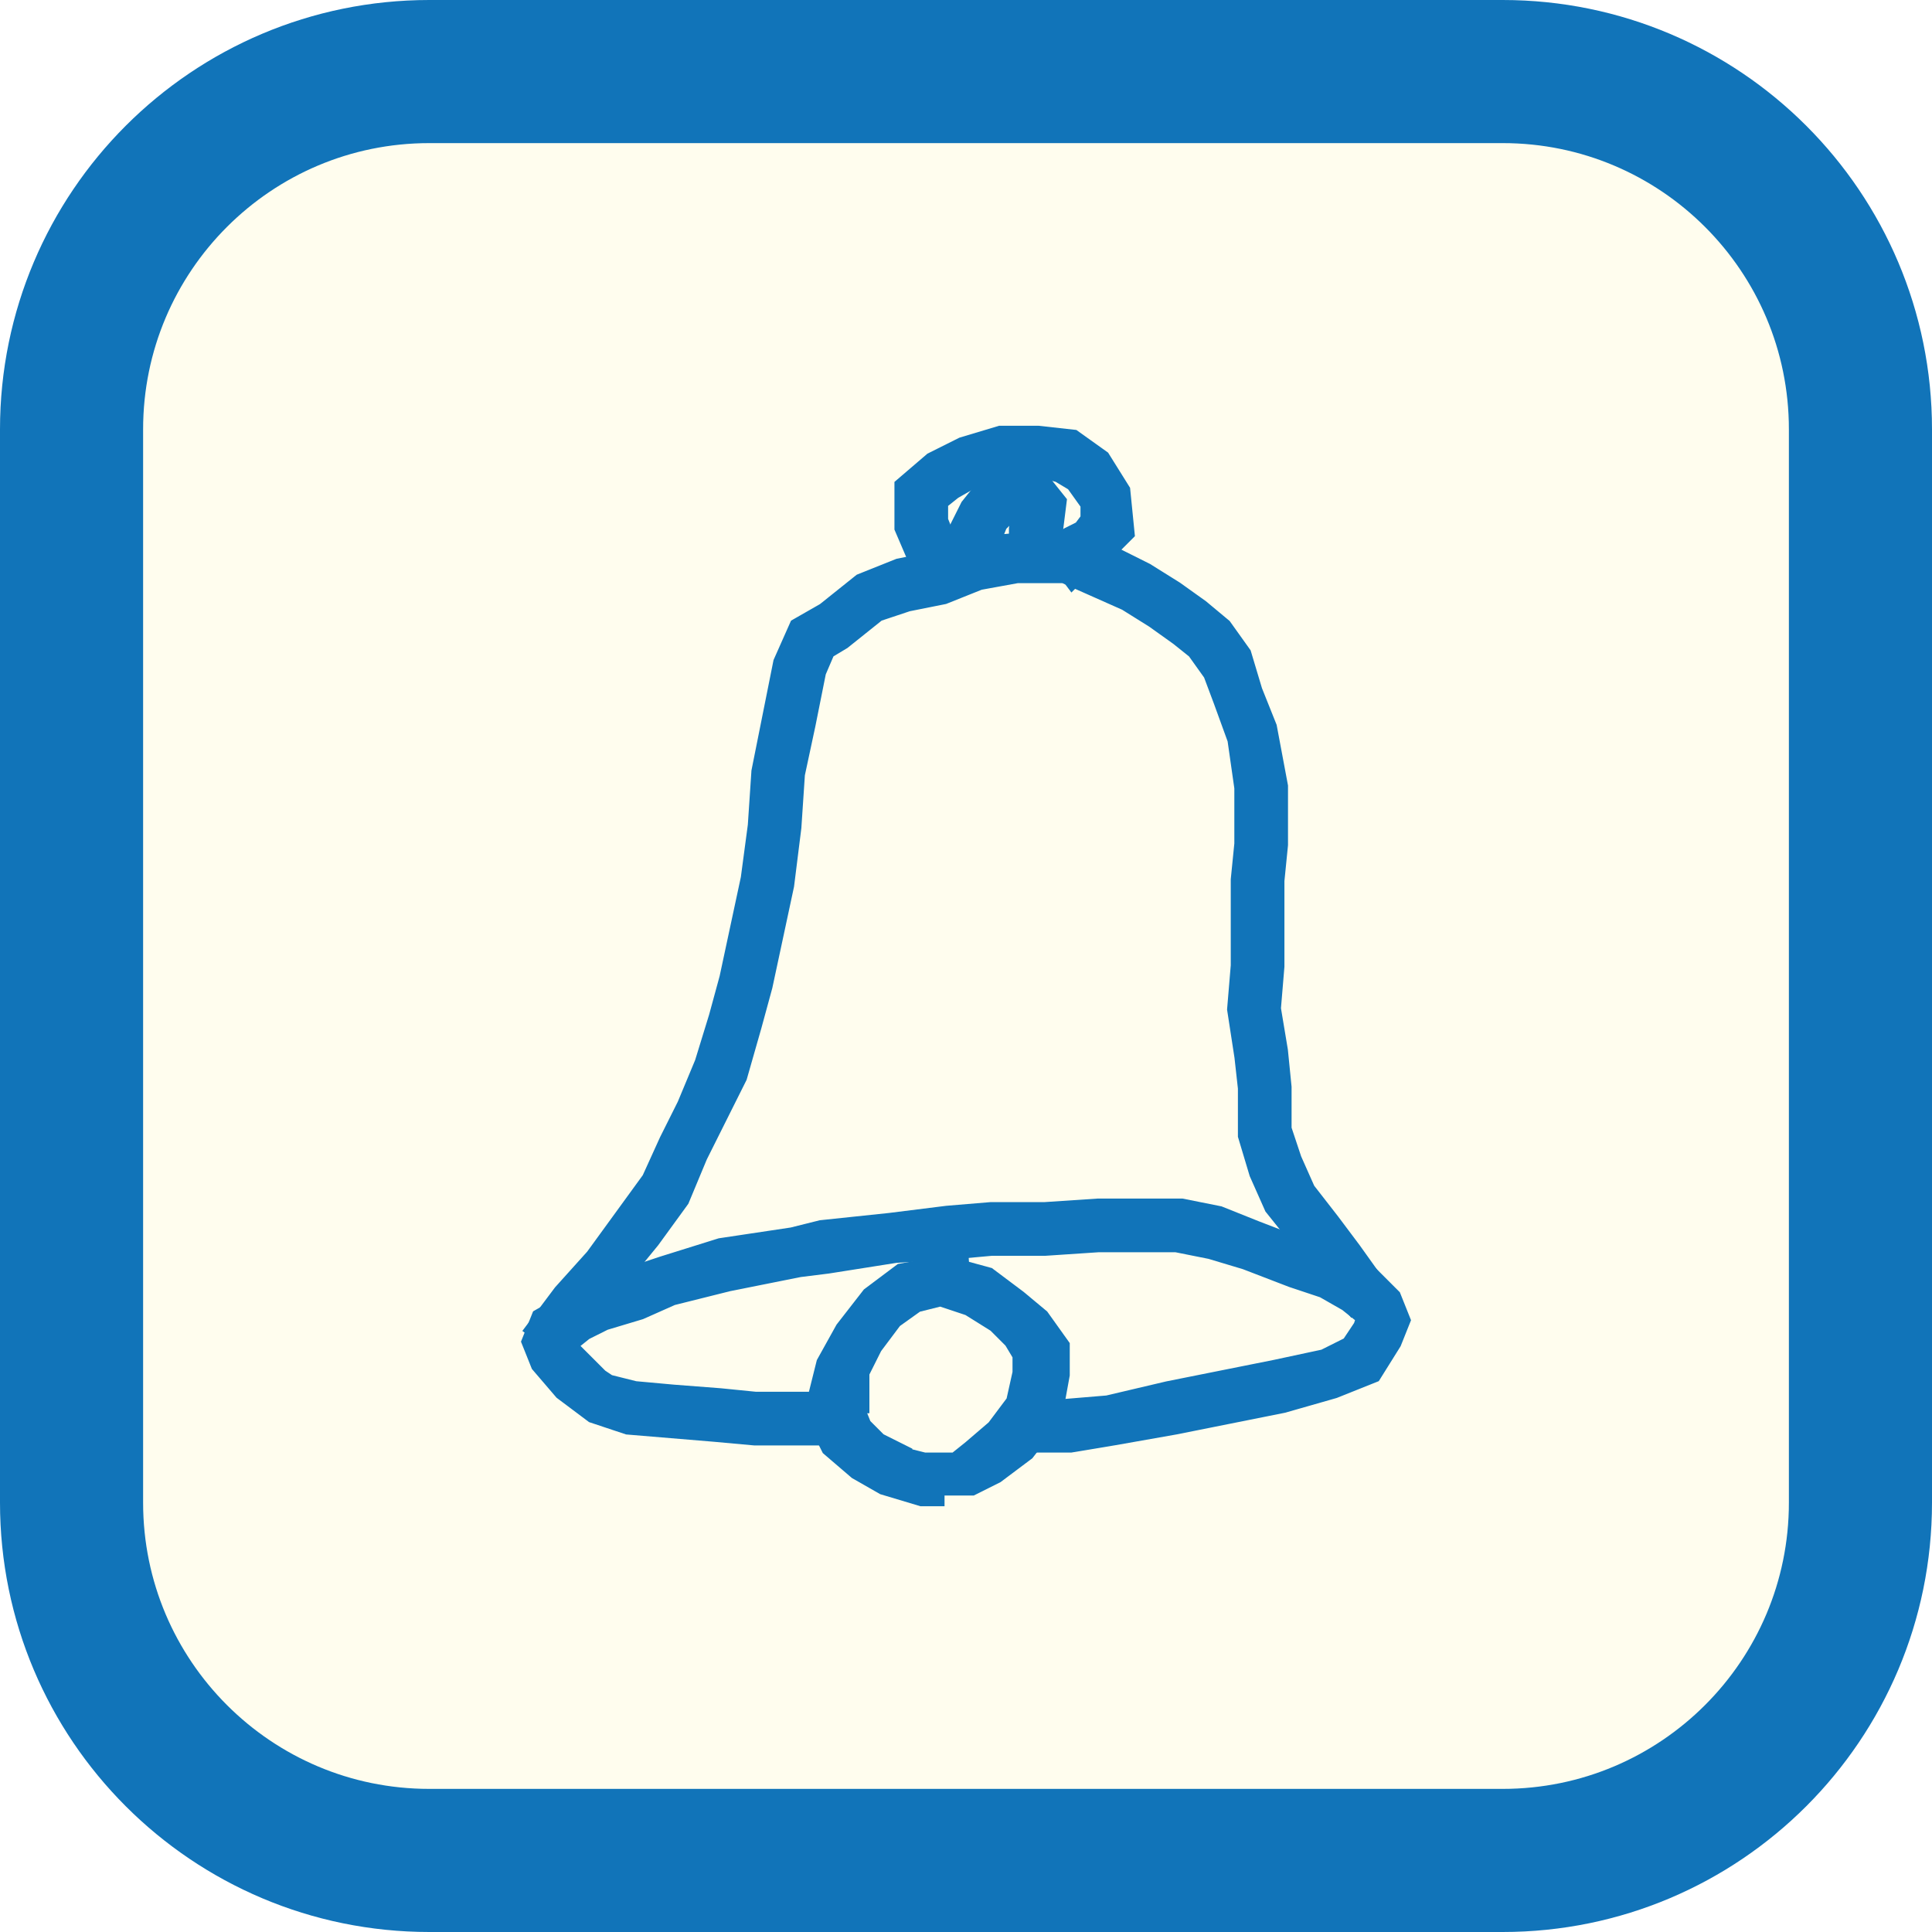
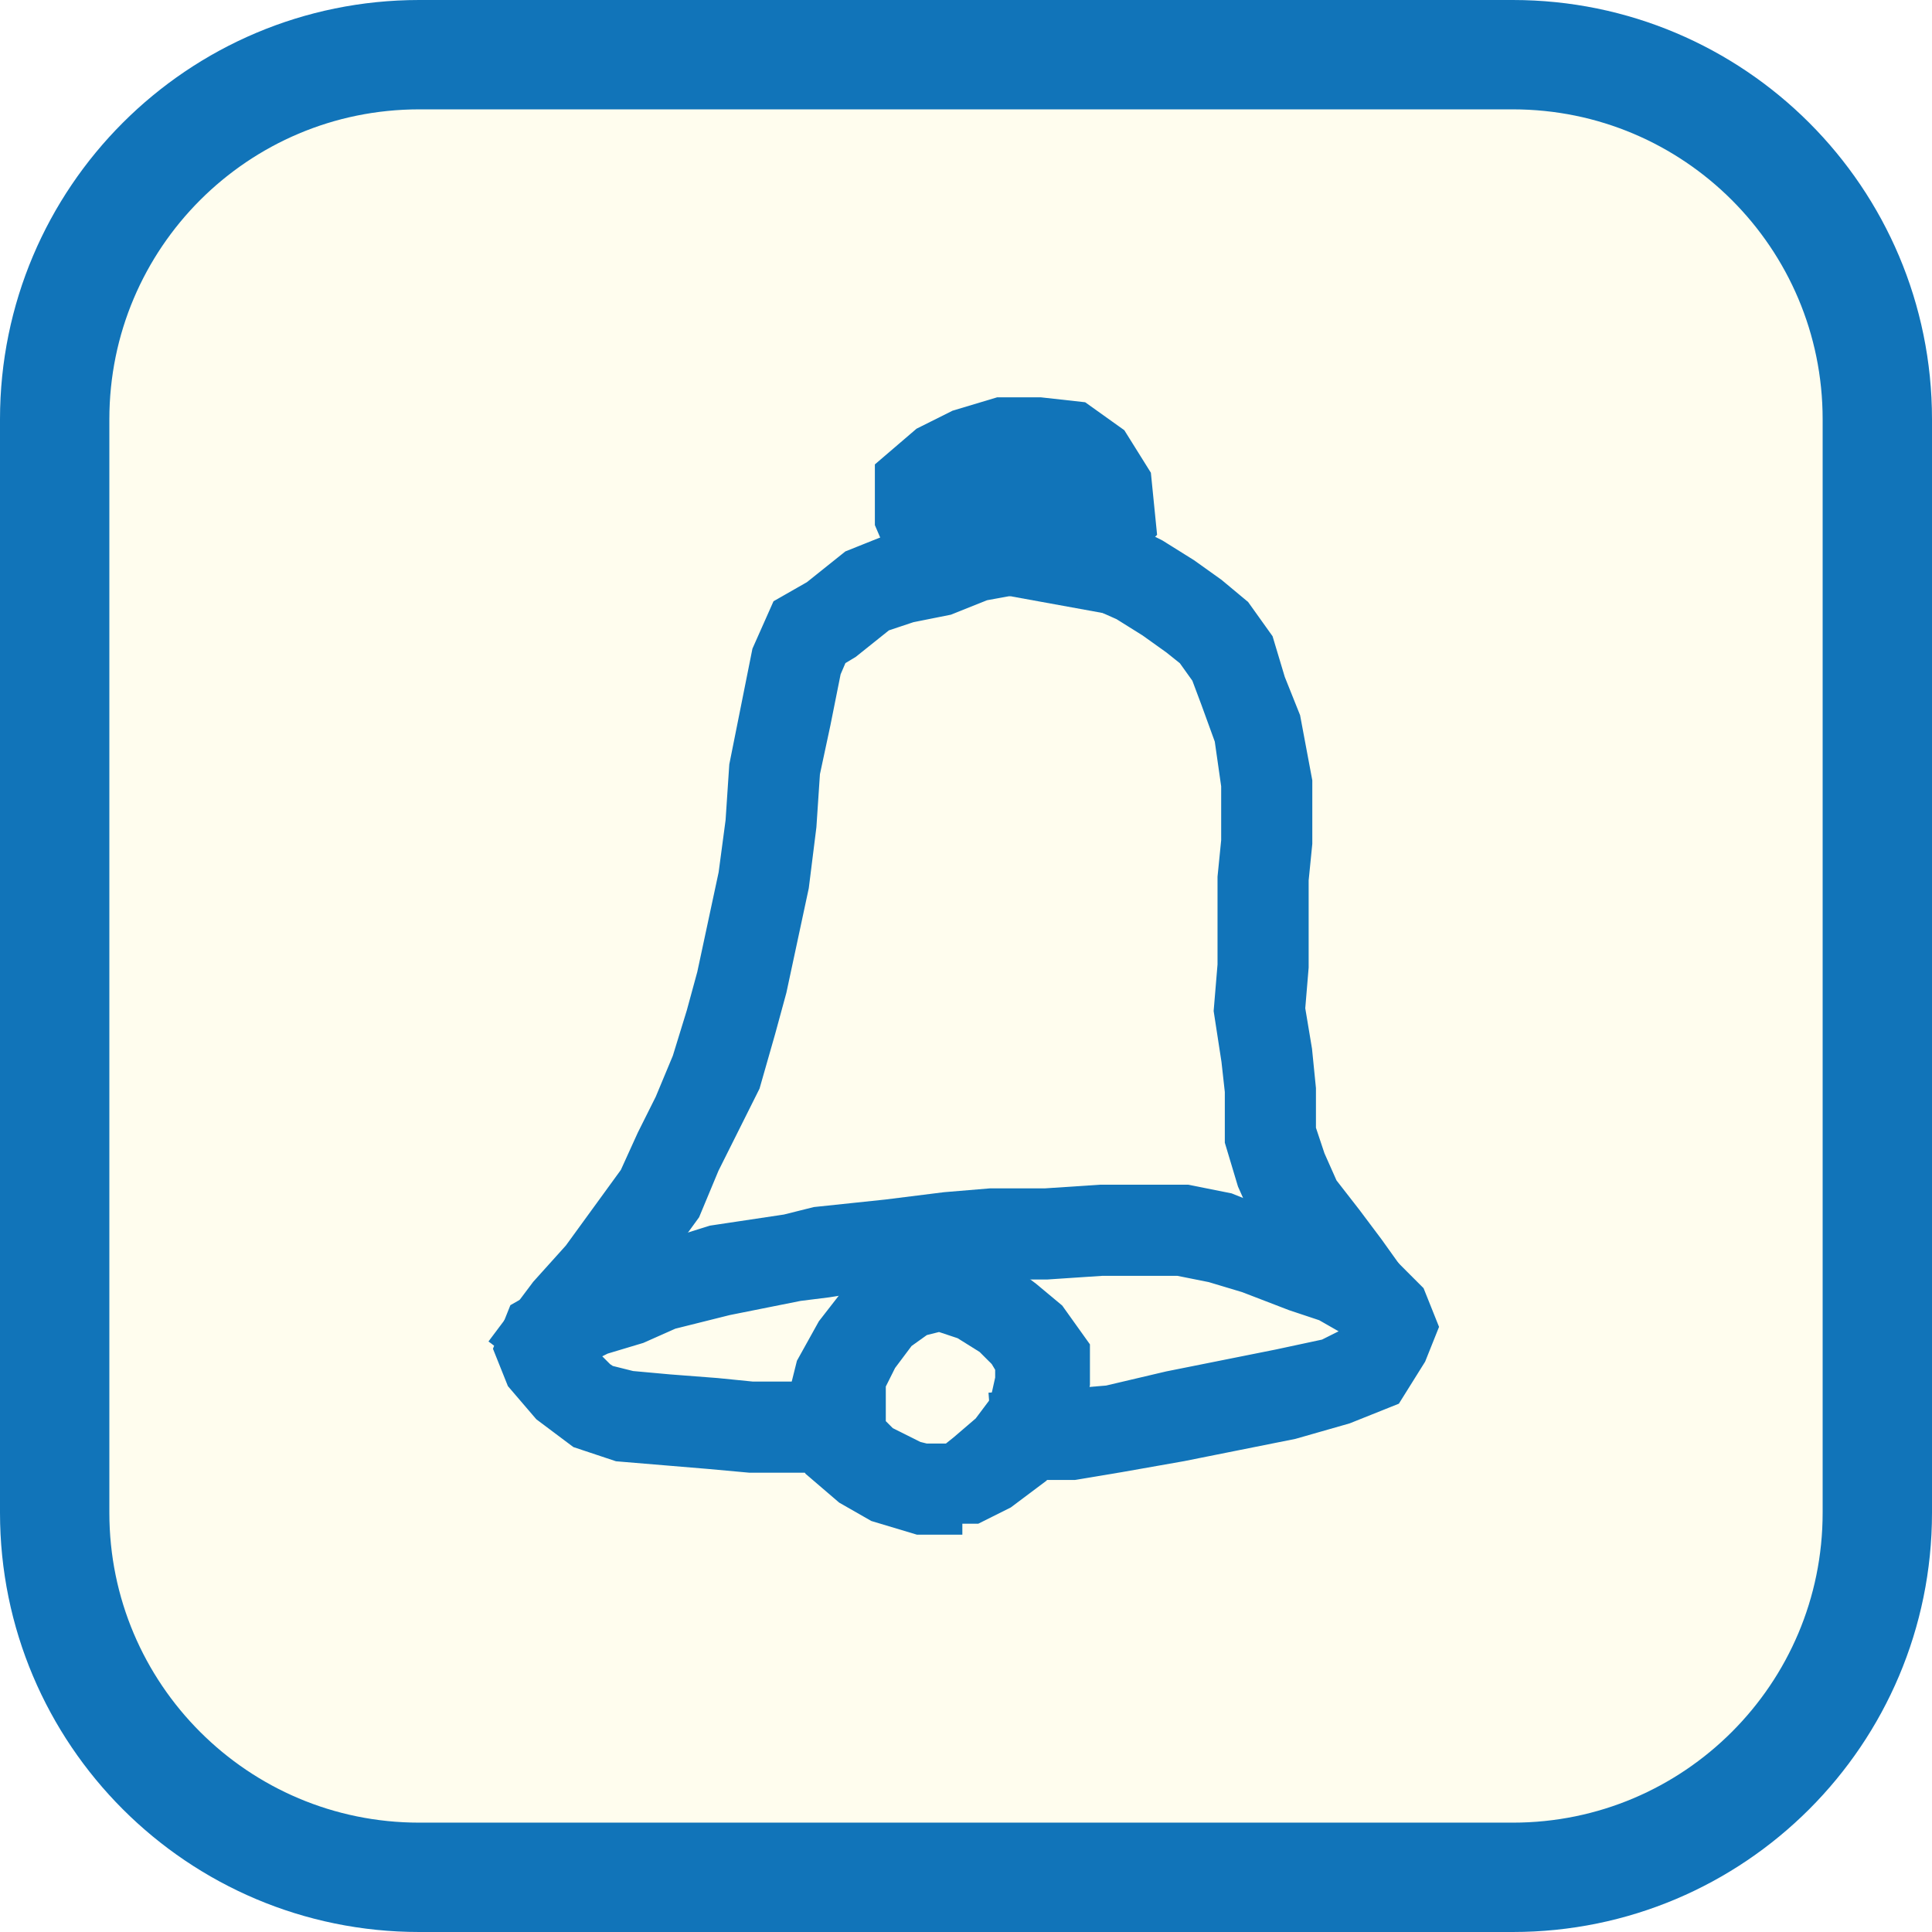
- <svg xmlns="http://www.w3.org/2000/svg" id="Layer_1" version="1.1" viewBox="0 0 54 54">
+ <svg xmlns="http://www.w3.org/2000/svg" version="1.1" viewBox="0 0 53 53">
  <defs>
    <style>
-       .st0 {
-         stroke-miterlimit: 10;
-         stroke-width: 1px;
+       .cls-1 {
+         fill: #00c22d;
      }

-       .st0, .st1, .st2, .st3, .st4 {
+       .cls-1, .cls-2, .cls-3, .cls-4 {
+         stroke-width: 2px;
+       }
+ 
+       .cls-1, .cls-2, .cls-3, .cls-4, .cls-5 {
        stroke: #1174b9;
      }

-       .st0, .st1, .st3 {
+       .cls-1, .cls-2, .cls-5 {
+         stroke-miterlimit: 10;
+       }
+ 
+       .cls-2, .cls-3, .cls-4 {
        fill: #1174b9;
      }

-       .st1 {
-         stroke-miterlimit: 10;
-         stroke-width: 1px;
-       }
- 
-       .st2 {
-         fill: #fffdee;
-         stroke-width: 4px;
-       }
- 
-       .st2, .st3, .st4 {
+       .cls-3 {
        stroke-miterlimit: 10;
      }

-       .st4 {
-         fill: #00c22d;
+       .cls-4 {
+         stroke-miterlimit: 10;
+       }
+ 
+       .cls-5 {
+         fill: #fffdee;
+         stroke-width: 3px;
      }
    </style>
  </defs>
-   <rect class="st2" x="2" y="2" width="50" height="50" rx="10" ry="10" />
  <g>
-     <polygon class="st4" points="29.9 40.1 29.1 40.1 29.1 39.6 29.8 39.6 31 39.5 32.7 39.1 34.2 38.8 35.7 38.5 37.1 38.2 37.9 37.8 38.3 37.2 38.4 36.9 38.3 36.6 37.8 36.2 37.1 35.8 36.2 35.5 34.9 35 33.9 34.7 32.9 34.5 30.7 34.5 29.2 34.6 27.7 34.6 26.6 34.7 25 34.8 23.1 35.1 22.3 35.2 20.3 35.6 18.7 36 17.8 36.4 16.8 36.7 16.2 37 15.7 37.4 15.7 37.5 15.7 37.8 16.2 38.3 16.6 38.7 16.9 38.9 17.7 39.1 18.8 39.2 20.1 39.3 21.1 39.4 23.1 39.4 23.4 39.5 23.4 39.9 23 39.9 21.1 39.9 20 39.8 18.8 39.7 17.6 39.6 16.7 39.3 16.3 39 15.9 38.7 15.3 38 15.1 37.5 15.3 37 16 36.6 16.6 36.3 17.7 35.9 18.6 35.6 20.2 35.1 22.2 34.8 23 34.6 23 34.6 24.9 34.4 26.5 34.2 27.7 34.1 29.2 34.1 30.7 34 33 34 34 34.2 35 34.6 36.3 35.1 37.3 35.4 38.1 35.8 38.7 36.4 38.9 36.9 38.7 37.4 38.2 38.2 37.2 38.6 35.8 39 34.3 39.3 32.8 39.6 31.1 39.9 29.9 40.1" />
-     <path class="st3" d="M25.8,41.6l-1-.3-.7-.4-.7-.6-.3-.6v-.7l.2-.8.5-.9.7-.9.8-.6,1.1-.2,1.1.3.8.6.6.5.5.7v.7l-.2,1.1-.7.9-.8.6-.6.3h-1.2v.3h0ZM25,40.9l.8.2h1l.5-.4.7-.6.6-.8.2-.9v-.6l-.3-.5-.5-.5-.8-.5-.9-.3-.8.2-.7.5-.6.8-.4.8v.7c-.1,0-.1.5-.1.5l.2.5.5.5.6.3h0Z" />
-     <rect class="st0" x="26.1" y="34.6" width=".5" height="1.4" transform="translate(-2.3 1.8) rotate(-3.8)" />
-     <polygon class="st3" points="15.7 37.4 15.3 37.1 15.9 36.3 16.8 35.3 17.6 34.2 18.4 33.1 18.9 32 19.4 31 19.9 29.8 20.3 28.5 20.6 27.4 20.9 26 21.2 24.6 21.4 23.1 21.5 21.6 21.8 20.1 22.1 18.6 22.5 17.7 23.2 17.3 24.2 16.5 25.2 16.1 26.2 15.9 27.2 15.5 28.4 15.4 29.9 15.4 30.9 15.7 31.9 16.2 32.7 16.7 33.4 17.2 34 17.7 34.5 18.4 34.8 19.4 35.2 20.4 35.5 22 35.5 23.6 35.4 24.6 35.4 25.9 35.4 27 35.4 27 35.3 28.2 35.5 29.4 35.6 30.4 35.6 31.6 35.9 32.5 36.3 33.4 37 34.3 37.6 35.1 38.1 35.8 37.8 36.1 37.2 35.4 36.6 34.6 36.6 34.6 35.8 33.6 35.4 32.7 35.1 31.7 35.1 30.4 35 29.5 34.8 28.2 34.9 27 34.9 25.9 34.9 25.9 34.9 24.6 35 23.6 35 22 34.8 20.6 34.4 19.5 34.1 18.7 33.6 18 33.1 17.6 32.4 17.1 31.6 16.6 30.7 16.2 29.8 15.8 28.4 15.8 27.3 16 26.3 16.4 25.3 16.6 24.4 16.9 23.4 17.7 22.9 18 22.6 18.7 22.3 20.2 22 21.6 21.9 23.1 21.7 24.7 21.4 26.1 21.1 27.5 20.8 28.6 20.4 30 19.8 31.2 19.3 32.2 18.8 33.4 18 34.5 17.1 35.6 16.3 36.6 15.7 37.4" />
-     <polygon class="st3" points="26.6 16 25.8 15.4 25.5 14.7 25.5 13.7 26.2 13.1 27 12.7 28 12.4 29 12.4 29.9 12.5 30.6 13 31.1 13.8 31.2 14.8 30.7 15.3 30.2 15.6 30 15.8 29.7 15.4 30 15.2 30.4 15 30.7 14.6 30.7 14 30.2 13.3 29.7 13 28.9 12.8 28.1 12.8 27.2 13.1 26.5 13.5 26 13.9 26 14.6 26.2 15.1 26.9 15.6 26.6 16" />
-     <polygon class="st3" points="27.1 15.7 27 15.4 27 14.9 27.3 14.3 27.7 13.8 28.2 13.6 28.9 13.6 29.3 14.1 29.2 14.9 29.1 15.6 28.7 15.6 28.7 14.8 28.8 14.2 28.7 14 28.3 14 28 14.2 27.7 14.5 27.5 15 27.5 15.3 27.6 15.5 27.1 15.7" />
-     <rect class="st1" x="28.7" y="39.6" width=".4" height=".5" transform="translate(-2.8 2.2) rotate(-4.2)" />
+     <g id="Layer_1">
+       <rect class="cls-5" x="1.5" y="1.5" width="50" height="50" rx="10" ry="10" />
+       <g>
+         <polygon class="cls-1" points="29.4 39.6 28.6 39.6 28.6 39.1 29.3 39.1 30.5 39 32.2 38.6 33.7 38.3 35.2 38 36.6 37.7 37.4 37.3 37.8 36.7 37.9 36.4 37.8 36.1 37.3 35.7 36.6 35.3 35.7 35 34.4 34.5 33.4 34.2 32.4 34 30.2 34 28.7 34.1 27.2 34.1 26.1 34.2 24.5 34.3 22.6 34.6 21.8 34.7 19.8 35.1 18.2 35.5 17.3 35.9 16.3 36.2 15.7 36.5 15.2 36.9 15.2 37 15.2 37.3 15.7 37.8 16.1 38.2 16.4 38.4 17.2 38.6 18.3 38.7 19.6 38.8 20.6 38.9 22.6 38.9 22.9 39 22.9 39.4 22.5 39.4 20.6 39.4 19.5 39.3 18.3 39.2 17.1 39.1 16.2 38.8 15.8 38.5 15.4 38.2 14.8 37.5 14.6 37 14.8 36.5 15.5 36.1 16.1 35.8 17.2 35.4 18.1 35.1 19.7 34.6 21.7 34.3 22.5 34.1 22.5 34.1 24.4 33.9 26 33.7 27.2 33.6 28.7 33.6 30.2 33.5 32.5 33.5 33.5 33.7 34.5 34.1 35.8 34.6 36.8 34.9 37.6 35.3 38.2 35.9 38.4 36.4 38.2 36.9 37.7 37.7 36.7 38.1 35.3 38.5 33.8 38.8 32.3 39.1 30.6 39.4 29.4 39.6" />
+         <path class="cls-2" d="M25.3,41.1l-1-.3-.7-.4-.7-.6-.3-.6v-.7l.2-.8.5-.9.7-.9.8-.6,1.1-.2,1.1.3.8.6.6.5.5.7v.7l-.2,1.1-.7.9-.8.6-.6.3h-1.2v.3h0ZM24.5,40.4l.8.2h1l.5-.4.7-.6.6-.8.2-.9v-.6l-.3-.5-.5-.5-.8-.5-.9-.3-.8.2-.7.5-.6.8-.4.8v.7c-.1,0-.1.5-.1.5l.2.5.5.5.6.3h0Z" />
+         <rect class="cls-4" x="25.6" y="34.1" width=".5" height="1.4" transform="translate(-2.2 1.8) rotate(-3.8)" />
+         <polygon class="cls-2" points="15.2 36.9 14.8 36.6 15.4 35.8 16.3 34.8 17.1 33.7 17.9 32.6 18.4 31.5 18.9 30.5 19.4 29.3 19.8 28 20.1 26.9 20.4 25.5 20.7 24.1 20.9 22.6 21 21.1 21.3 19.6 21.6 18.1 22 17.2 22.7 16.8 23.7 16 24.7 15.6 25.7 15.4 26.7 15 27.9 14.9 29.4 14.9 30.4 15.2 31.4 15.7 32.2 16.2 32.9 16.7 33.5 17.2 34 17.9 34.3 18.9 34.7 19.9 35 21.5 35 23.1 34.9 24.1 34.9 25.4 34.9 26.5 34.9 26.5 34.8 27.7 35 28.9 35.1 29.9 35.1 31.1 35.4 32 35.8 32.9 36.5 33.8 37.1 34.6 37.6 35.3 37.3 35.6 36.7 34.9 36.1 34.1 36.1 34.1 35.3 33.1 34.9 32.2 34.6 31.2 34.6 29.9 34.5 29 34.3 27.7 34.4 26.5 34.4 25.4 34.4 25.4 34.4 24.1 34.5 23.1 34.5 21.5 34.3 20.1 33.9 19 33.6 18.2 33.1 17.5 32.6 17.1 31.9 16.6 31.1 16.1 30.2 15.7 29.3 15.3 27.9 15.3 26.8 15.5 25.8 15.9 24.8 16.1 23.9 16.4 22.9 17.2 22.4 17.5 22.1 18.2 21.8 19.7 21.5 21.1 21.4 22.6 21.2 24.2 20.9 25.6 20.6 27 20.3 28.1 19.9 29.5 19.3 30.7 18.8 31.7 18.3 32.9 17.5 34 16.6 35.1 15.8 36.1 15.2 36.9" />
+         <polygon class="cls-2" points="26.4 15.1 25.3 14.9 25 14.2 25 13.2 25.7 12.6 26.5 12.2 27.5 11.9 28.5 11.9 29.4 12 30.1 12.5 30.6 13.3 30.7 14.3 30.2 14.8 29.7 15.1 29.5 14.7 29.2 14.9 29.5 14.7 29.9 14.5 30.2 14.1 30.2 13.5 29.7 12.8 29.2 12.5 28.4 12.3 27.6 12.3 26.7 12.6 26 13 25.5 13.4 25.5 14.1 25.7 14.6 26.4 15.1 26.4 15.1" />
+         <polygon class="cls-2" points="26.6 15.2 26.5 14.9 26.5 14.4 26.8 13.8 27.2 13.3 27.7 13.1 28.4 13.1 28.8 13.6 28.7 14.4 28.6 15.1 28.2 15.1 28.2 14.3 28.3 13.7 28.2 13.5 27.8 13.5 27.5 13.7 27.2 14 27 14.5 27 14.8 27.1 15 26.6 15.2" />
+         <rect class="cls-3" x="28.2" y="39.1" width=".4" height=".5" transform="translate(-2.8 2.2) rotate(-4.2)" />
+       </g>
+     </g>
  </g>
</svg>
